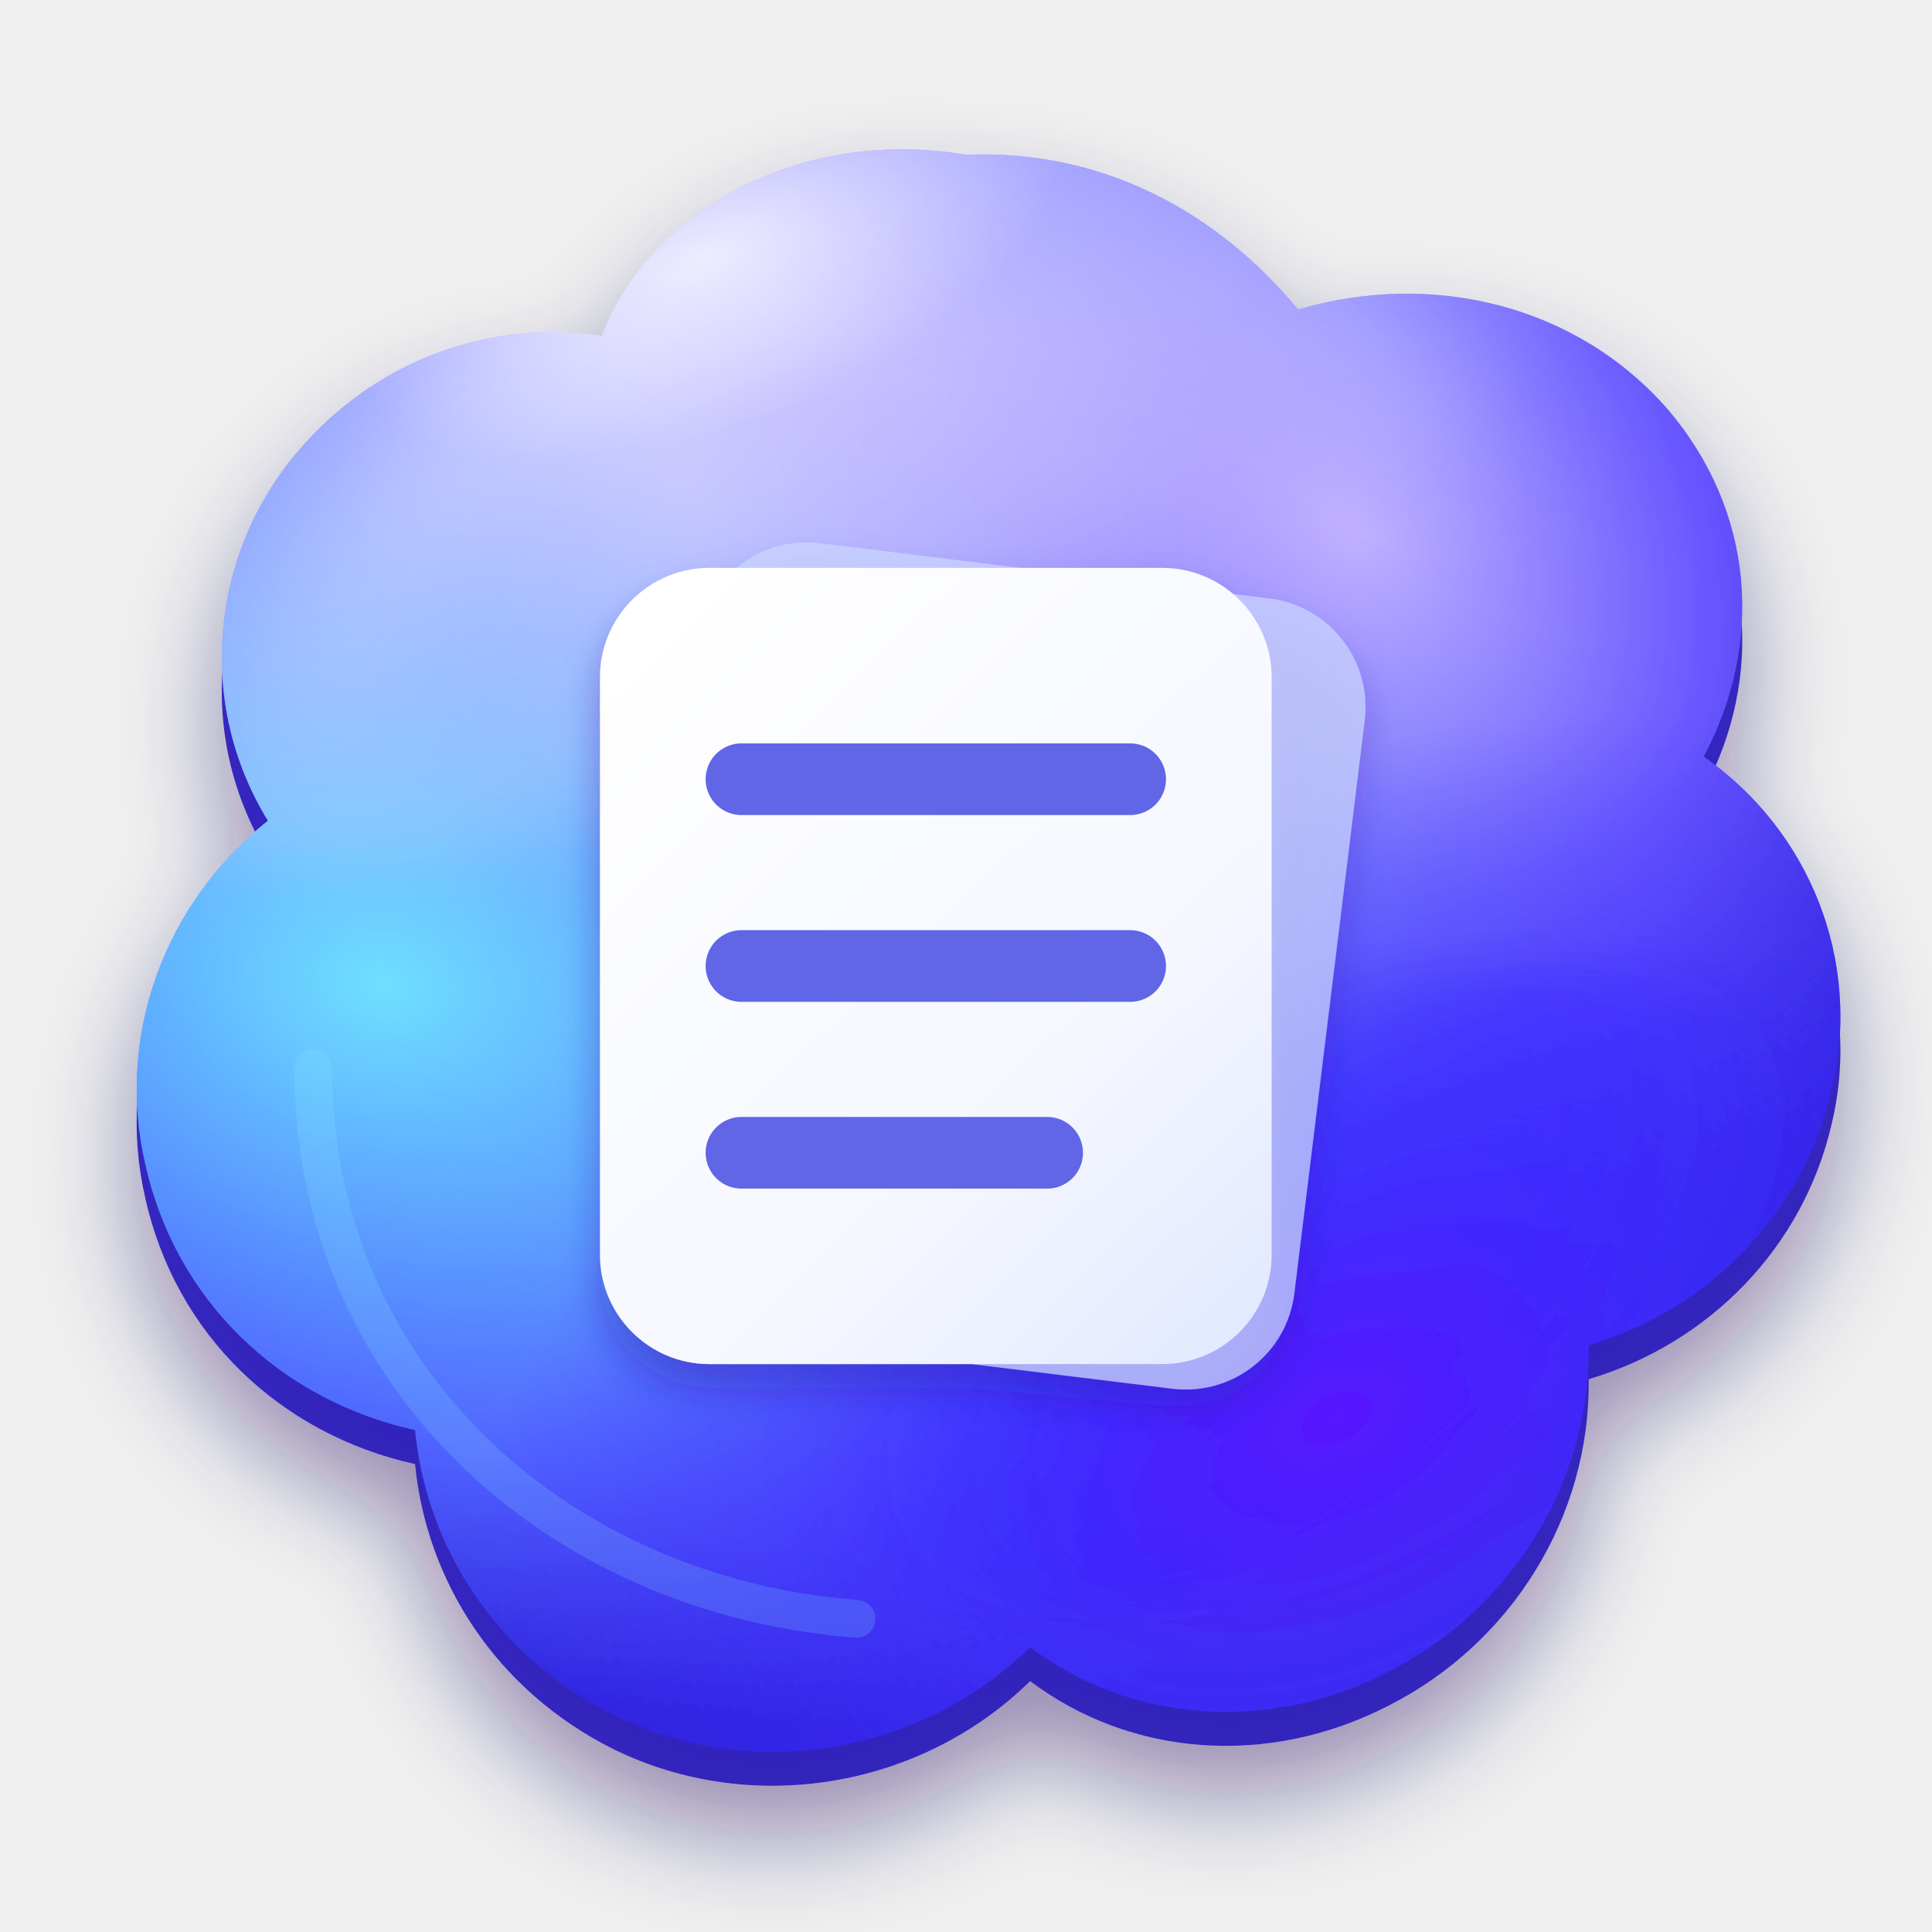
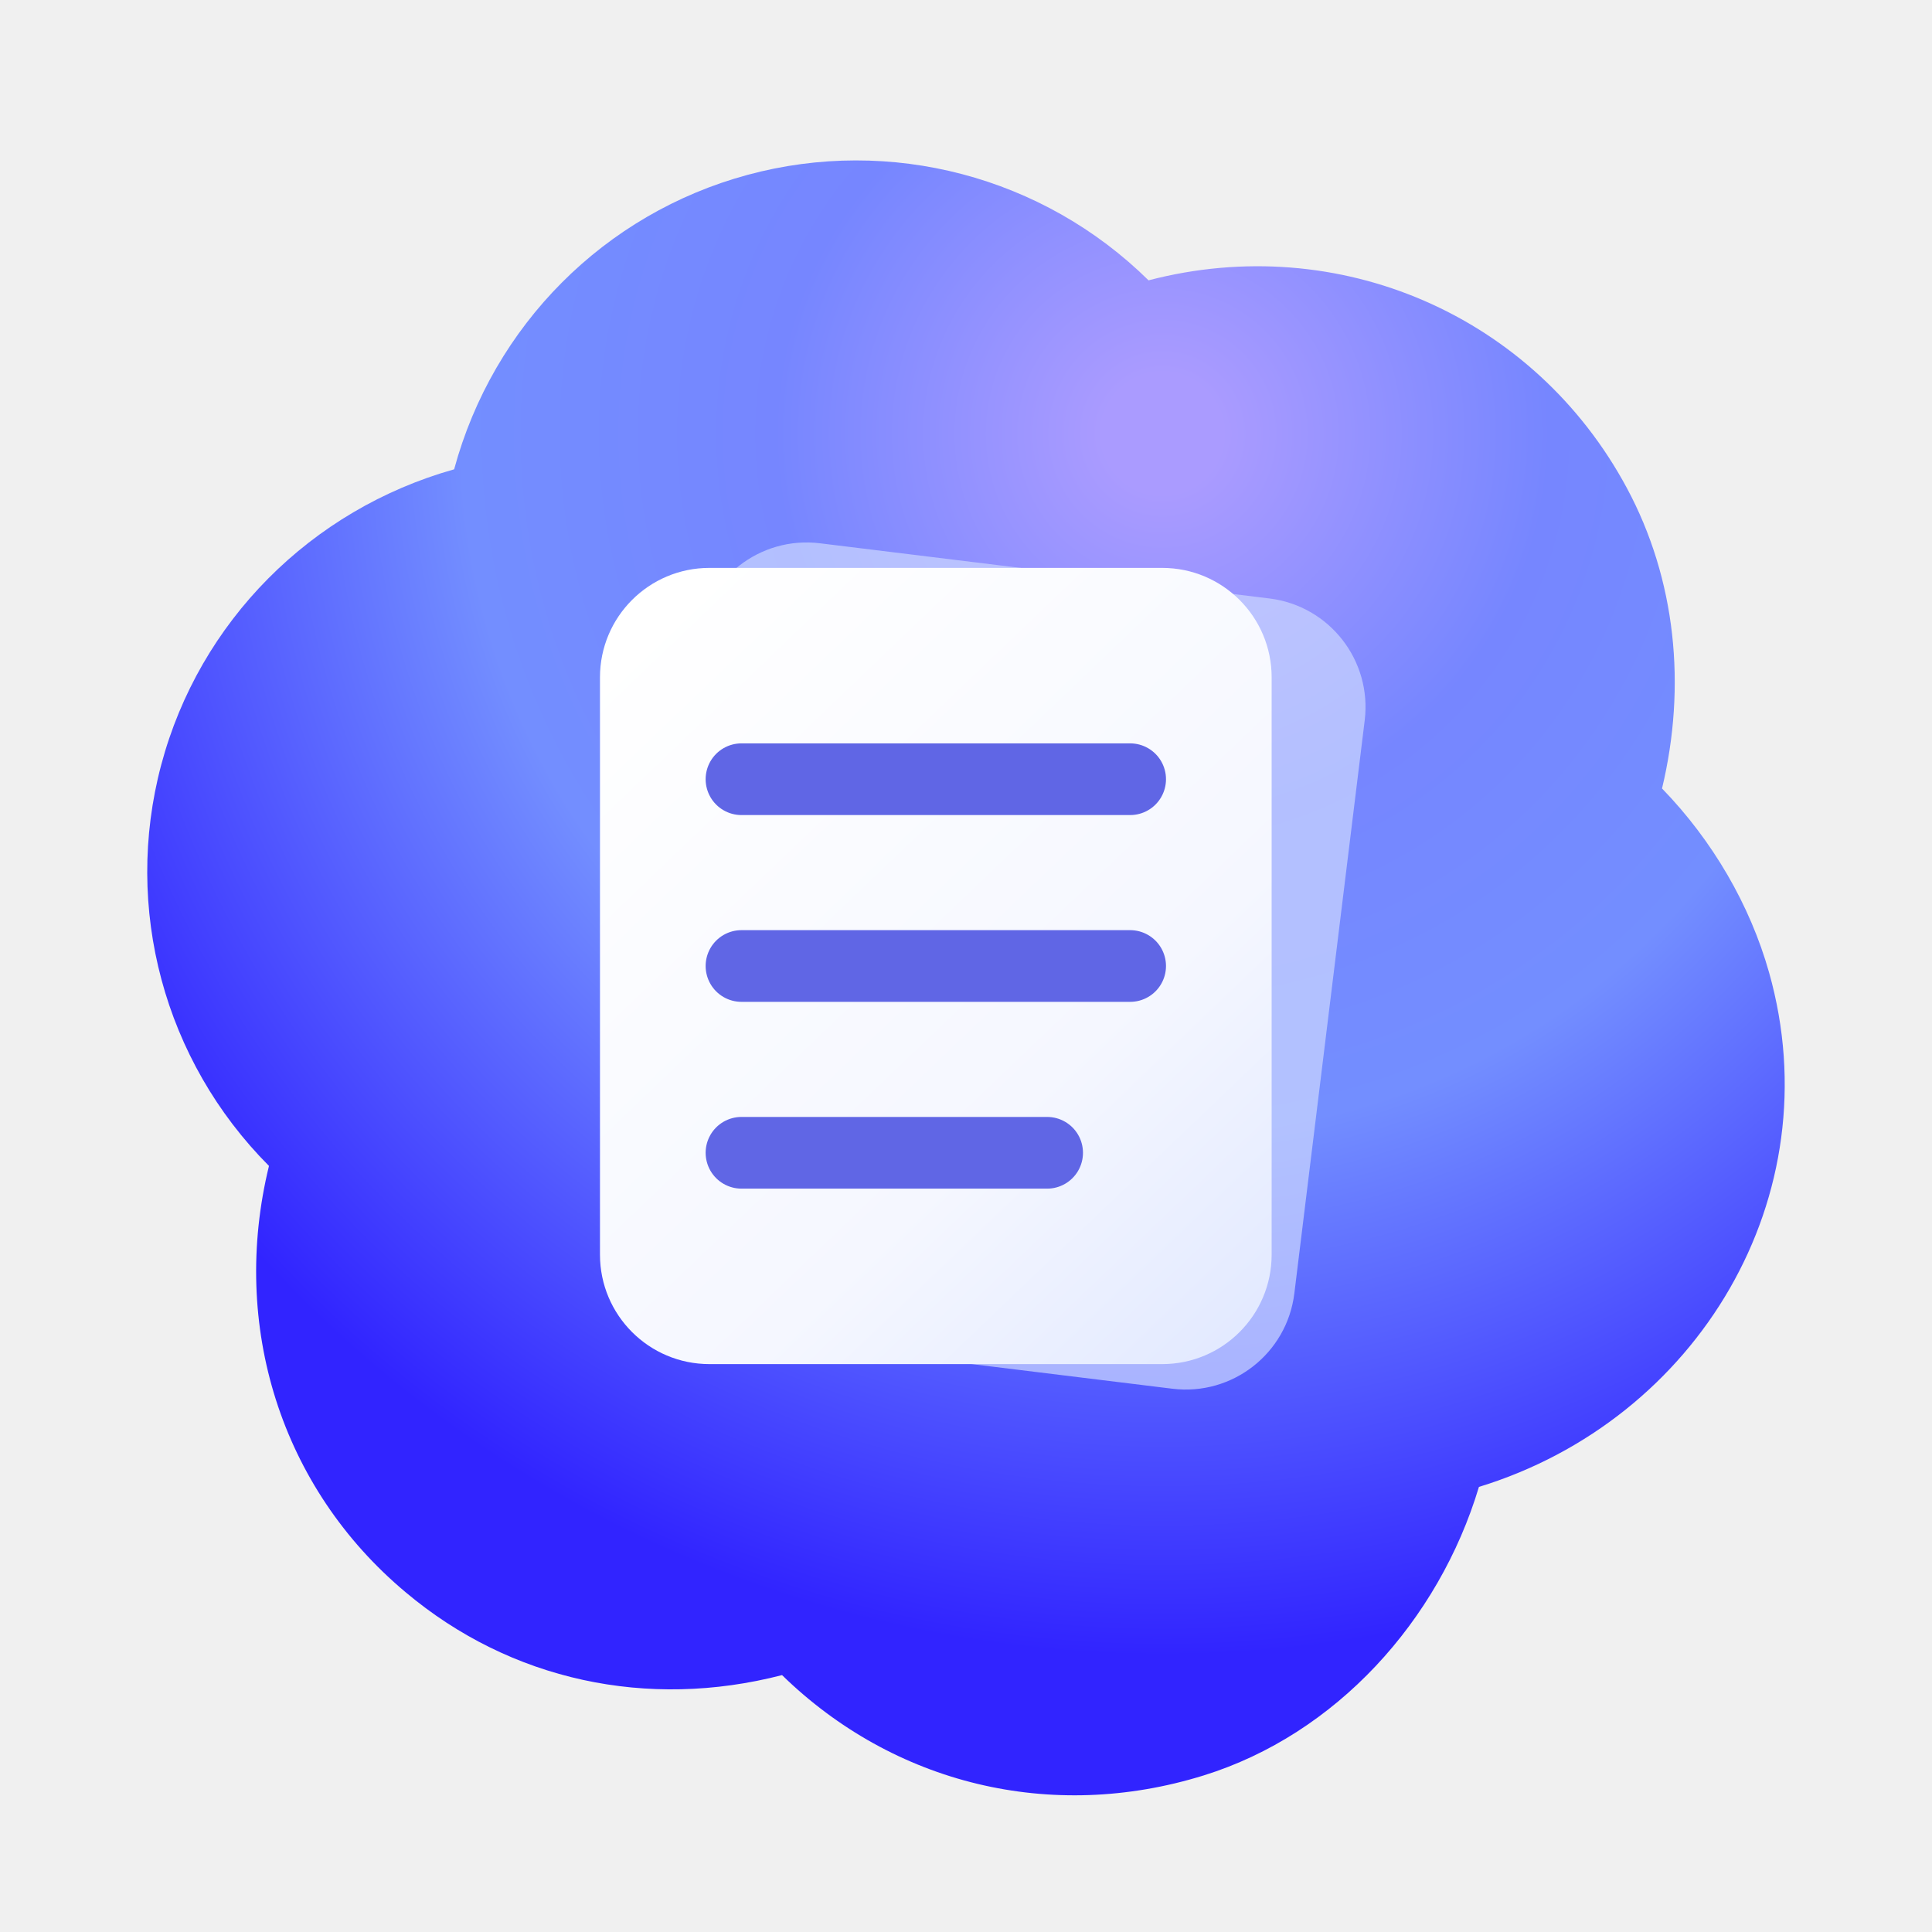
- <svg xmlns="http://www.w3.org/2000/svg" xmlns:xlink="http://www.w3.org/1999/xlink" width="1024" height="1024" viewBox="0 0 1024 1024">
+ <svg xmlns="http://www.w3.org/2000/svg" id="_图层_1" data-name="图层_1" version="1.1" viewBox="0 0 1024 1024">
  <defs>
-     <path id="cloud" d="M512 82C584 79 645 112 688 164C760 143 836 162 884 217C930 271 935 341 903 401C959 440 987 509 971 577C956 643 906 694 842 713C843 786 801 853 736 886C672 919 599 913 546 873C488 930 398 945 325 909C263 878 226 820 220 758C148 742 93 689 77 617C61 548 88 478 142 435C104 373 111 294 158 239C199 191 259 169 319 178C344 112 424 67 512 82Z" />
-     <clipPath id="clip">
-       <use xlink:href="#cloud" />
-     </clipPath>
-     <radialGradient id="base" cx="0" cy="0" r="1" gradientUnits="userSpaceOnUse" gradientTransform="translate(365 255) rotate(48) scale(690 625)">
-       <stop offset="0" stop-color="#c8bdff" />
-       <stop offset=".28" stop-color="#9194ff" />
-       <stop offset=".58" stop-color="#647bff" />
-       <stop offset=".82" stop-color="#4d45ff" />
-       <stop offset="1" stop-color="#2a20d9" />
+     <style>
+       .st0 {
+         fill: none;
+         stroke: #6066e5;
+         stroke-linecap: round;
+         stroke-width: 38px;
+       }
+ 
+       .st1 {
+         fill: url(#_未命名的渐变_24);
+       }
+ 
+       .st2 {
+         fill: url(#_未命名的渐变_6);
+       }
+ 
+       .st3 {
+         fill: #cbd5ff;
+         isolation: isolate;
+         opacity: .72;
+       }
+     </style>
+     <radialGradient id="_未命名的渐变_24" data-name="未命名的渐变 24" cx="616.12" cy="229.86" fx="616.12" fy="229.86" r="790.05" gradientUnits="userSpaceOnUse">
+       <stop offset=".04" stop-color="#aa9bff" />
+       <stop offset=".26" stop-color="#7686ff" />
+       <stop offset=".47" stop-color="#738eff" />
+       <stop offset=".82" stop-color="#3124ff" />
    </radialGradient>
-     <radialGradient id="cyanFlow" cx="0" cy="0" r="1" gradientUnits="userSpaceOnUse" gradientTransform="translate(205 524) rotate(10) scale(535 400)">
-       <stop offset="0" stop-color="#6ee8ff" stop-opacity=".92" />
-       <stop offset=".38" stop-color="#59b8ff" stop-opacity=".58" />
-       <stop offset="1" stop-color="#4d60ff" stop-opacity="0" />
-     </radialGradient>
-     <radialGradient id="violetFlow" cx="0" cy="0" r="1" gradientUnits="userSpaceOnUse" gradientTransform="translate(708 752) rotate(-28) scale(500 330)">
-       <stop offset="0" stop-color="#6a17ff" stop-opacity=".98" />
-       <stop offset=".38" stop-color="#4331ff" stop-opacity=".74" />
-       <stop offset="1" stop-color="#3f32f8" stop-opacity="0" />
-     </radialGradient>
-     <radialGradient id="warmGlow" cx="0" cy="0" r="1" gradientUnits="userSpaceOnUse" gradientTransform="translate(717 284) rotate(130) scale(330 440)">
-       <stop offset="0" stop-color="#d8bfff" stop-opacity=".78" />
-       <stop offset=".5" stop-color="#b885ff" stop-opacity=".25" />
-       <stop offset="1" stop-color="#8e62ff" stop-opacity="0" />
-     </radialGradient>
-     <radialGradient id="glass" cx="0" cy="0" r="1" gradientUnits="userSpaceOnUse" gradientTransform="translate(374 134) rotate(70) scale(285 610)">
-       <stop offset="0" stop-color="#fff" stop-opacity=".78" />
-       <stop offset=".32" stop-color="#fff" stop-opacity=".22" />
-       <stop offset="1" stop-color="#fff" stop-opacity="0" />
-     </radialGradient>
-     <linearGradient id="symbol" x1="304" y1="363" x2="693" y2="770" gradientUnits="userSpaceOnUse">
-       <stop stop-color="#fff" />
+     <linearGradient id="_未命名的渐变_6" data-name="未命名的渐变 6" x1="329.92" y1="683.66" x2="718.92" y2="276.66" gradientTransform="translate(0 1021.89) scale(1 -1)" gradientUnits="userSpaceOnUse">
+       <stop offset="0" stop-color="#fff" />
      <stop offset=".58" stop-color="#f5f7ff" />
      <stop offset="1" stop-color="#dbe4ff" />
    </linearGradient>
-     <filter id="shadow" x="-25%" y="-25%" width="150%" height="165%">
-       <feDropShadow dx="0" dy="28" stdDeviation="27" flood-color="#17115e" flood-opacity=".42" />
-     </filter>
-     <filter id="soft" x="-40%" y="-40%" width="180%" height="180%">
-       <feGaussianBlur stdDeviation="34" />
-     </filter>
-     <filter id="symbolShadow" x="-40%" y="-40%" width="180%" height="190%">
-       <feDropShadow dx="0" dy="13" stdDeviation="10" flood-color="#2016a9" flood-opacity=".38" />
-     </filter>
  </defs>
-   <g filter="url(#shadow)">
-     <use xlink:href="#cloud" transform="translate(0 18)" fill="#2817bc" opacity=".9" />
-     <use xlink:href="#cloud" fill="url(#base)" />
-     <g clip-path="url(#clip)">
-       <rect width="1024" height="1024" fill="url(#cyanFlow)" />
-       <rect width="1024" height="1024" fill="url(#warmGlow)" />
-       <rect width="1024" height="1024" fill="url(#violetFlow)" />
-       <ellipse cx="332" cy="304" rx="298" ry="122" transform="rotate(-21 332 304)" fill="#fff" opacity=".18" filter="url(#soft)" />
-       <ellipse cx="708" cy="683" rx="244" ry="130" transform="rotate(-34 708 683)" fill="#2714ff" opacity=".28" filter="url(#soft)" />
-       <rect width="1024" height="1024" fill="url(#glass)" />
-       <path d="M168 377C208 222 354 126 509 128C629 129 714 171 776 235" fill="none" stroke="#fff" stroke-opacity=".42" stroke-width="22" stroke-linecap="round" filter="url(#soft)" />
-       <path d="M166 566C166 730 296 846 454 858" fill="none" stroke="#8ef0ff" stroke-opacity=".18" stroke-width="20" stroke-linecap="round" />
-     </g>
-     <g filter="url(#symbolShadow)">
-       <rect x="350" y="301" width="356" height="422" rx="58" fill="#cbd5ff" opacity=".72" transform="rotate(7 528 512)" />
-       <rect x="318" y="301" width="356" height="422" rx="58" fill="url(#symbol)" />
-       <path d="M393 413H599M393 512H599M393 611H555" fill="none" stroke="#6066e5" stroke-width="38" stroke-linecap="round" />
-     </g>
+   <path class="st1" d="M783.86,788.11c-21.33,70.98-75.87,131.13-145.83,152.89-81,25.18-164.44,4.48-223.53-53.16-71.31,18.44-143.87,2.89-199.45-43.87-66.26-55.41-93.11-141.53-72.49-226.01-55.6-55.81-77.3-136.7-57.11-212.57,20.2-75.87,79.24-135.26,155.25-156.64,20.71-76.44,79.83-135.59,155.53-156.07,75.7-20.48,156.58.78,212.52,55.9,100.92-26.33,204.35,18.58,253.51,110.06,26.06,48.5,31.66,104.98,18.65,159.27,26.82,27.66,46.62,61.7,56.74,97.54,33.51,118.67-37.9,237.16-153.81,272.65Z" />
+   <g>
+     <rect class="st3" x="317" y="334" width="422" height="356" rx="58" ry="58" transform="translate(-44.53 973.67) rotate(-83)" />
+     <rect class="st2" x="318" y="301" width="356" height="422" rx="58" ry="58" />
+     <path class="st0" d="M393,413h206M393,512h206M393,611h162" />
  </g>
</svg>
